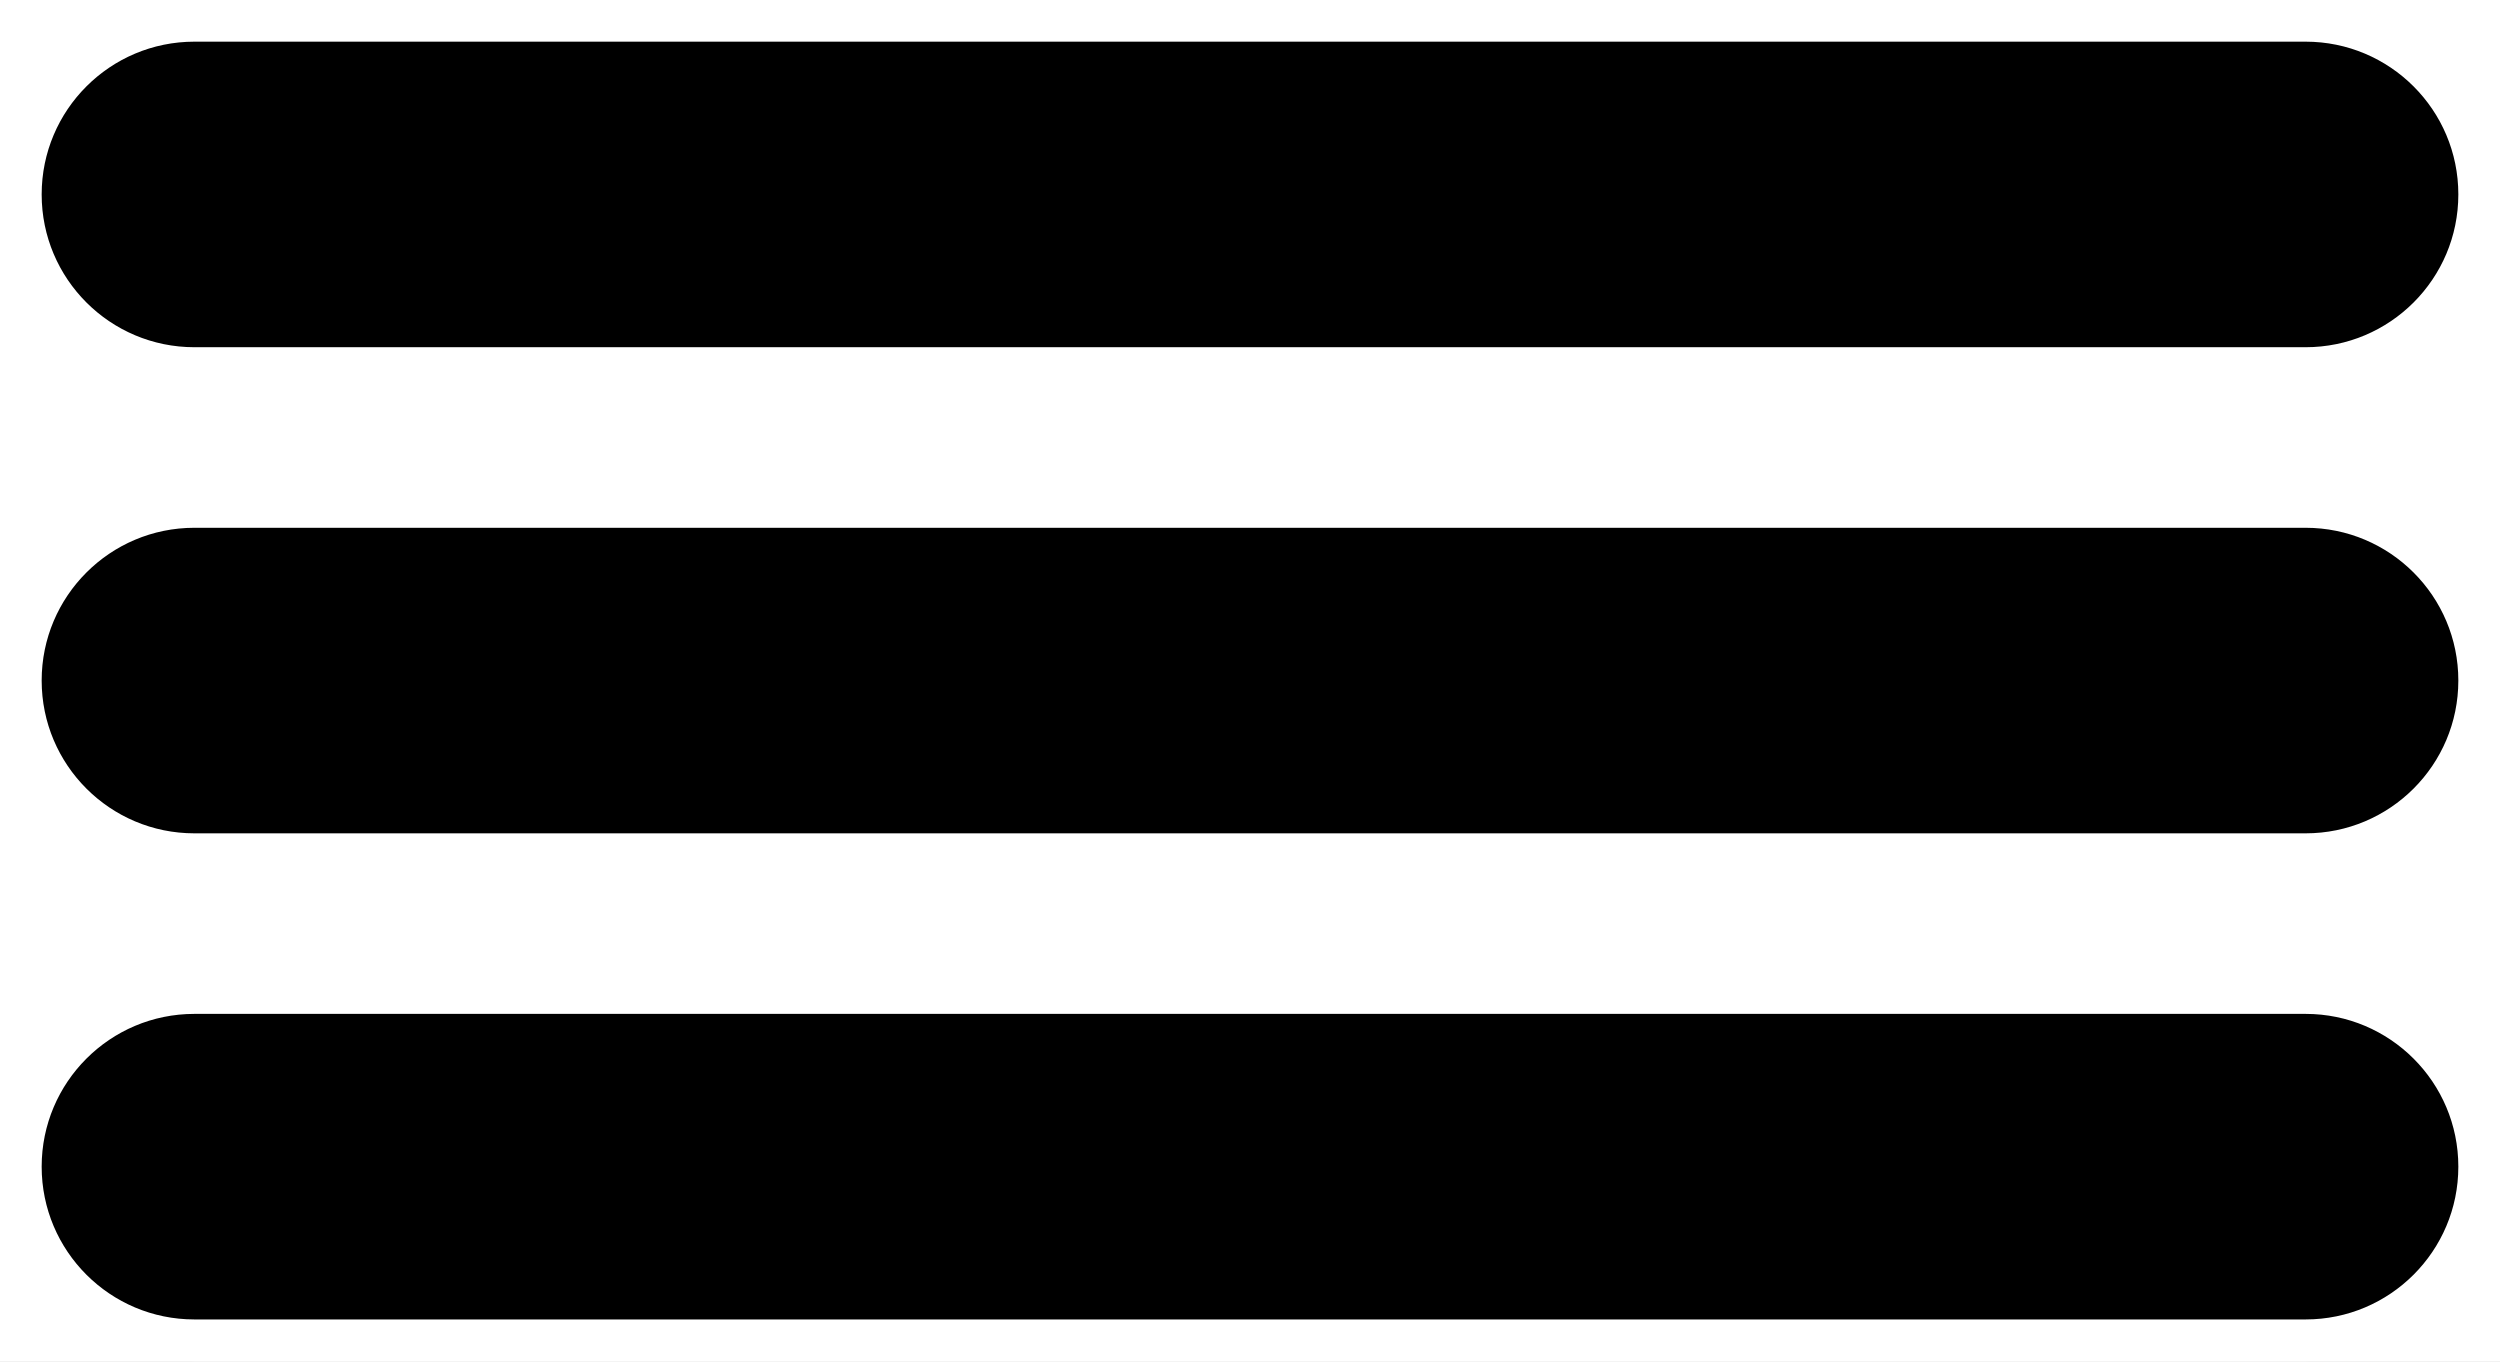
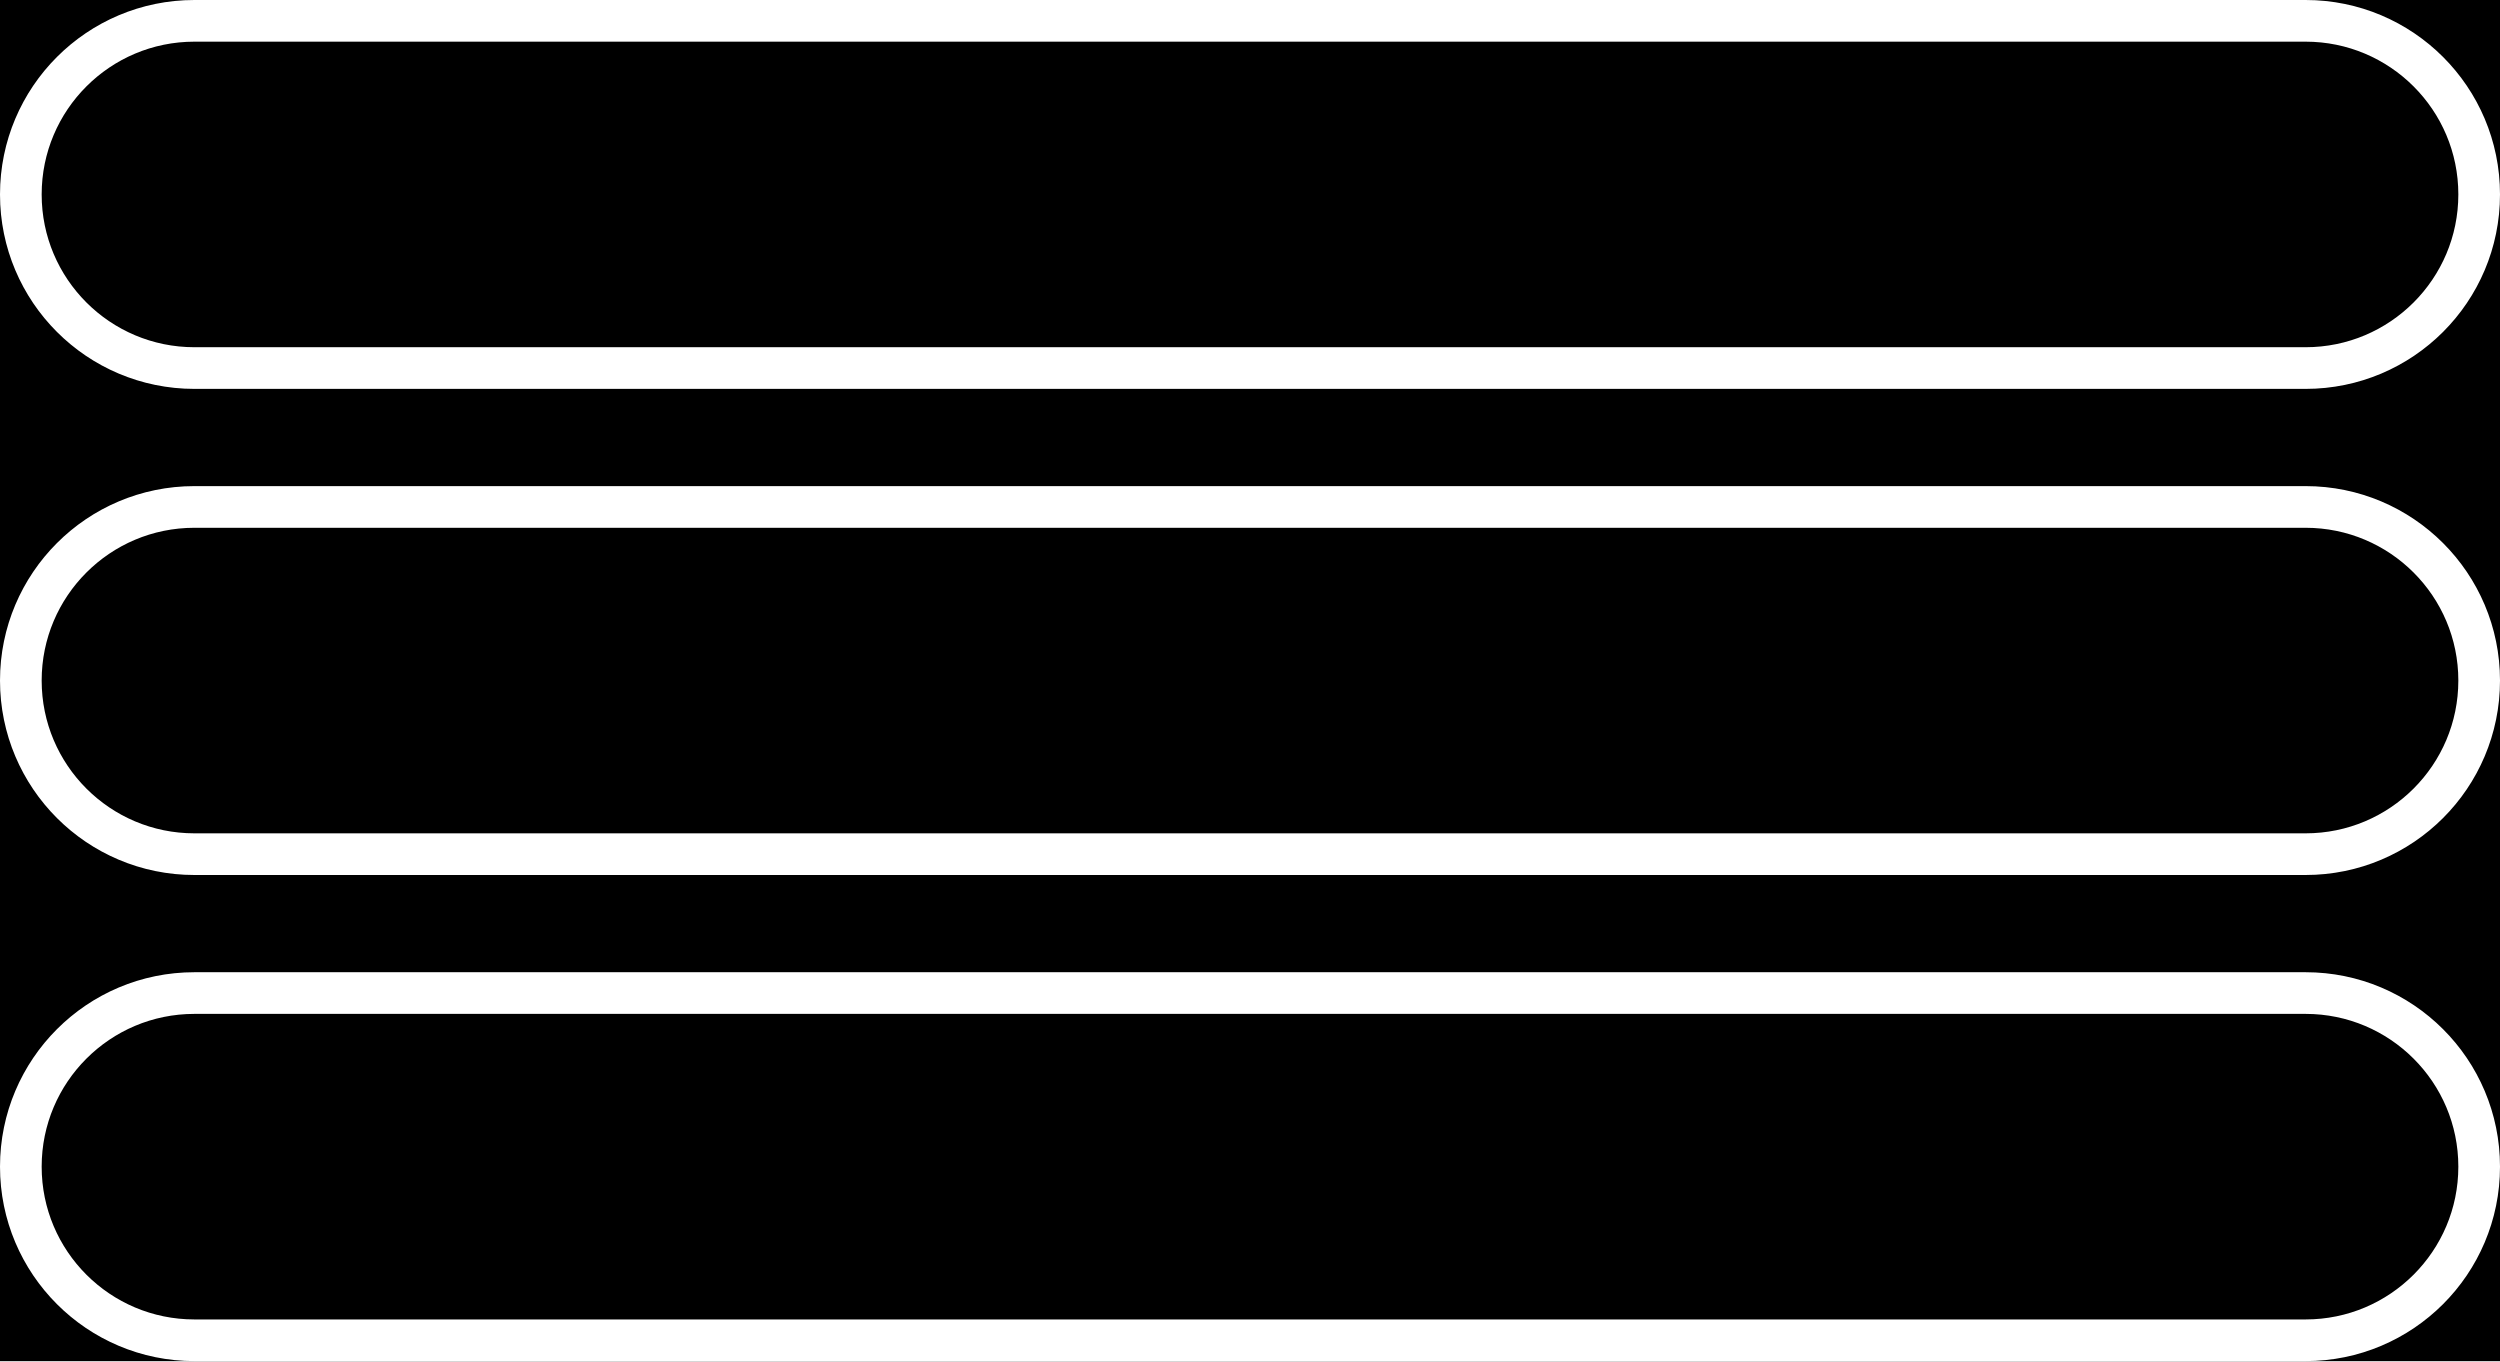
<svg xmlns="http://www.w3.org/2000/svg" width="180" height="98" viewBox="0 0 180 98" fill="none">
  <g clip-path="url(#clip0_348_20)">
-     <rect width="180" height="98" fill="white" />
+     <rect width="180" height="98" fill="black" />
    <rect x="1.5" y="1.5" width="177" height="25" rx="12.5" fill="black" />
    <rect x="1.5" y="1.5" width="177" height="25" rx="12.5" stroke="white" stroke-width="3" />
    <rect x="1.5" y="36.5" width="177" height="25" rx="12.5" fill="black" />
    <rect x="1.5" y="36.5" width="177" height="25" rx="12.5" stroke="white" stroke-width="3" />
    <rect x="1.5" y="71.5" width="177" height="25" rx="12.5" fill="black" />
    <rect x="1.5" y="71.5" width="177" height="25" rx="12.5" stroke="white" stroke-width="3" />
  </g>
  <defs>
    <clipPath id="clip0_348_20">
      <rect width="180" height="98" fill="white" />
    </clipPath>
  </defs>
</svg>
